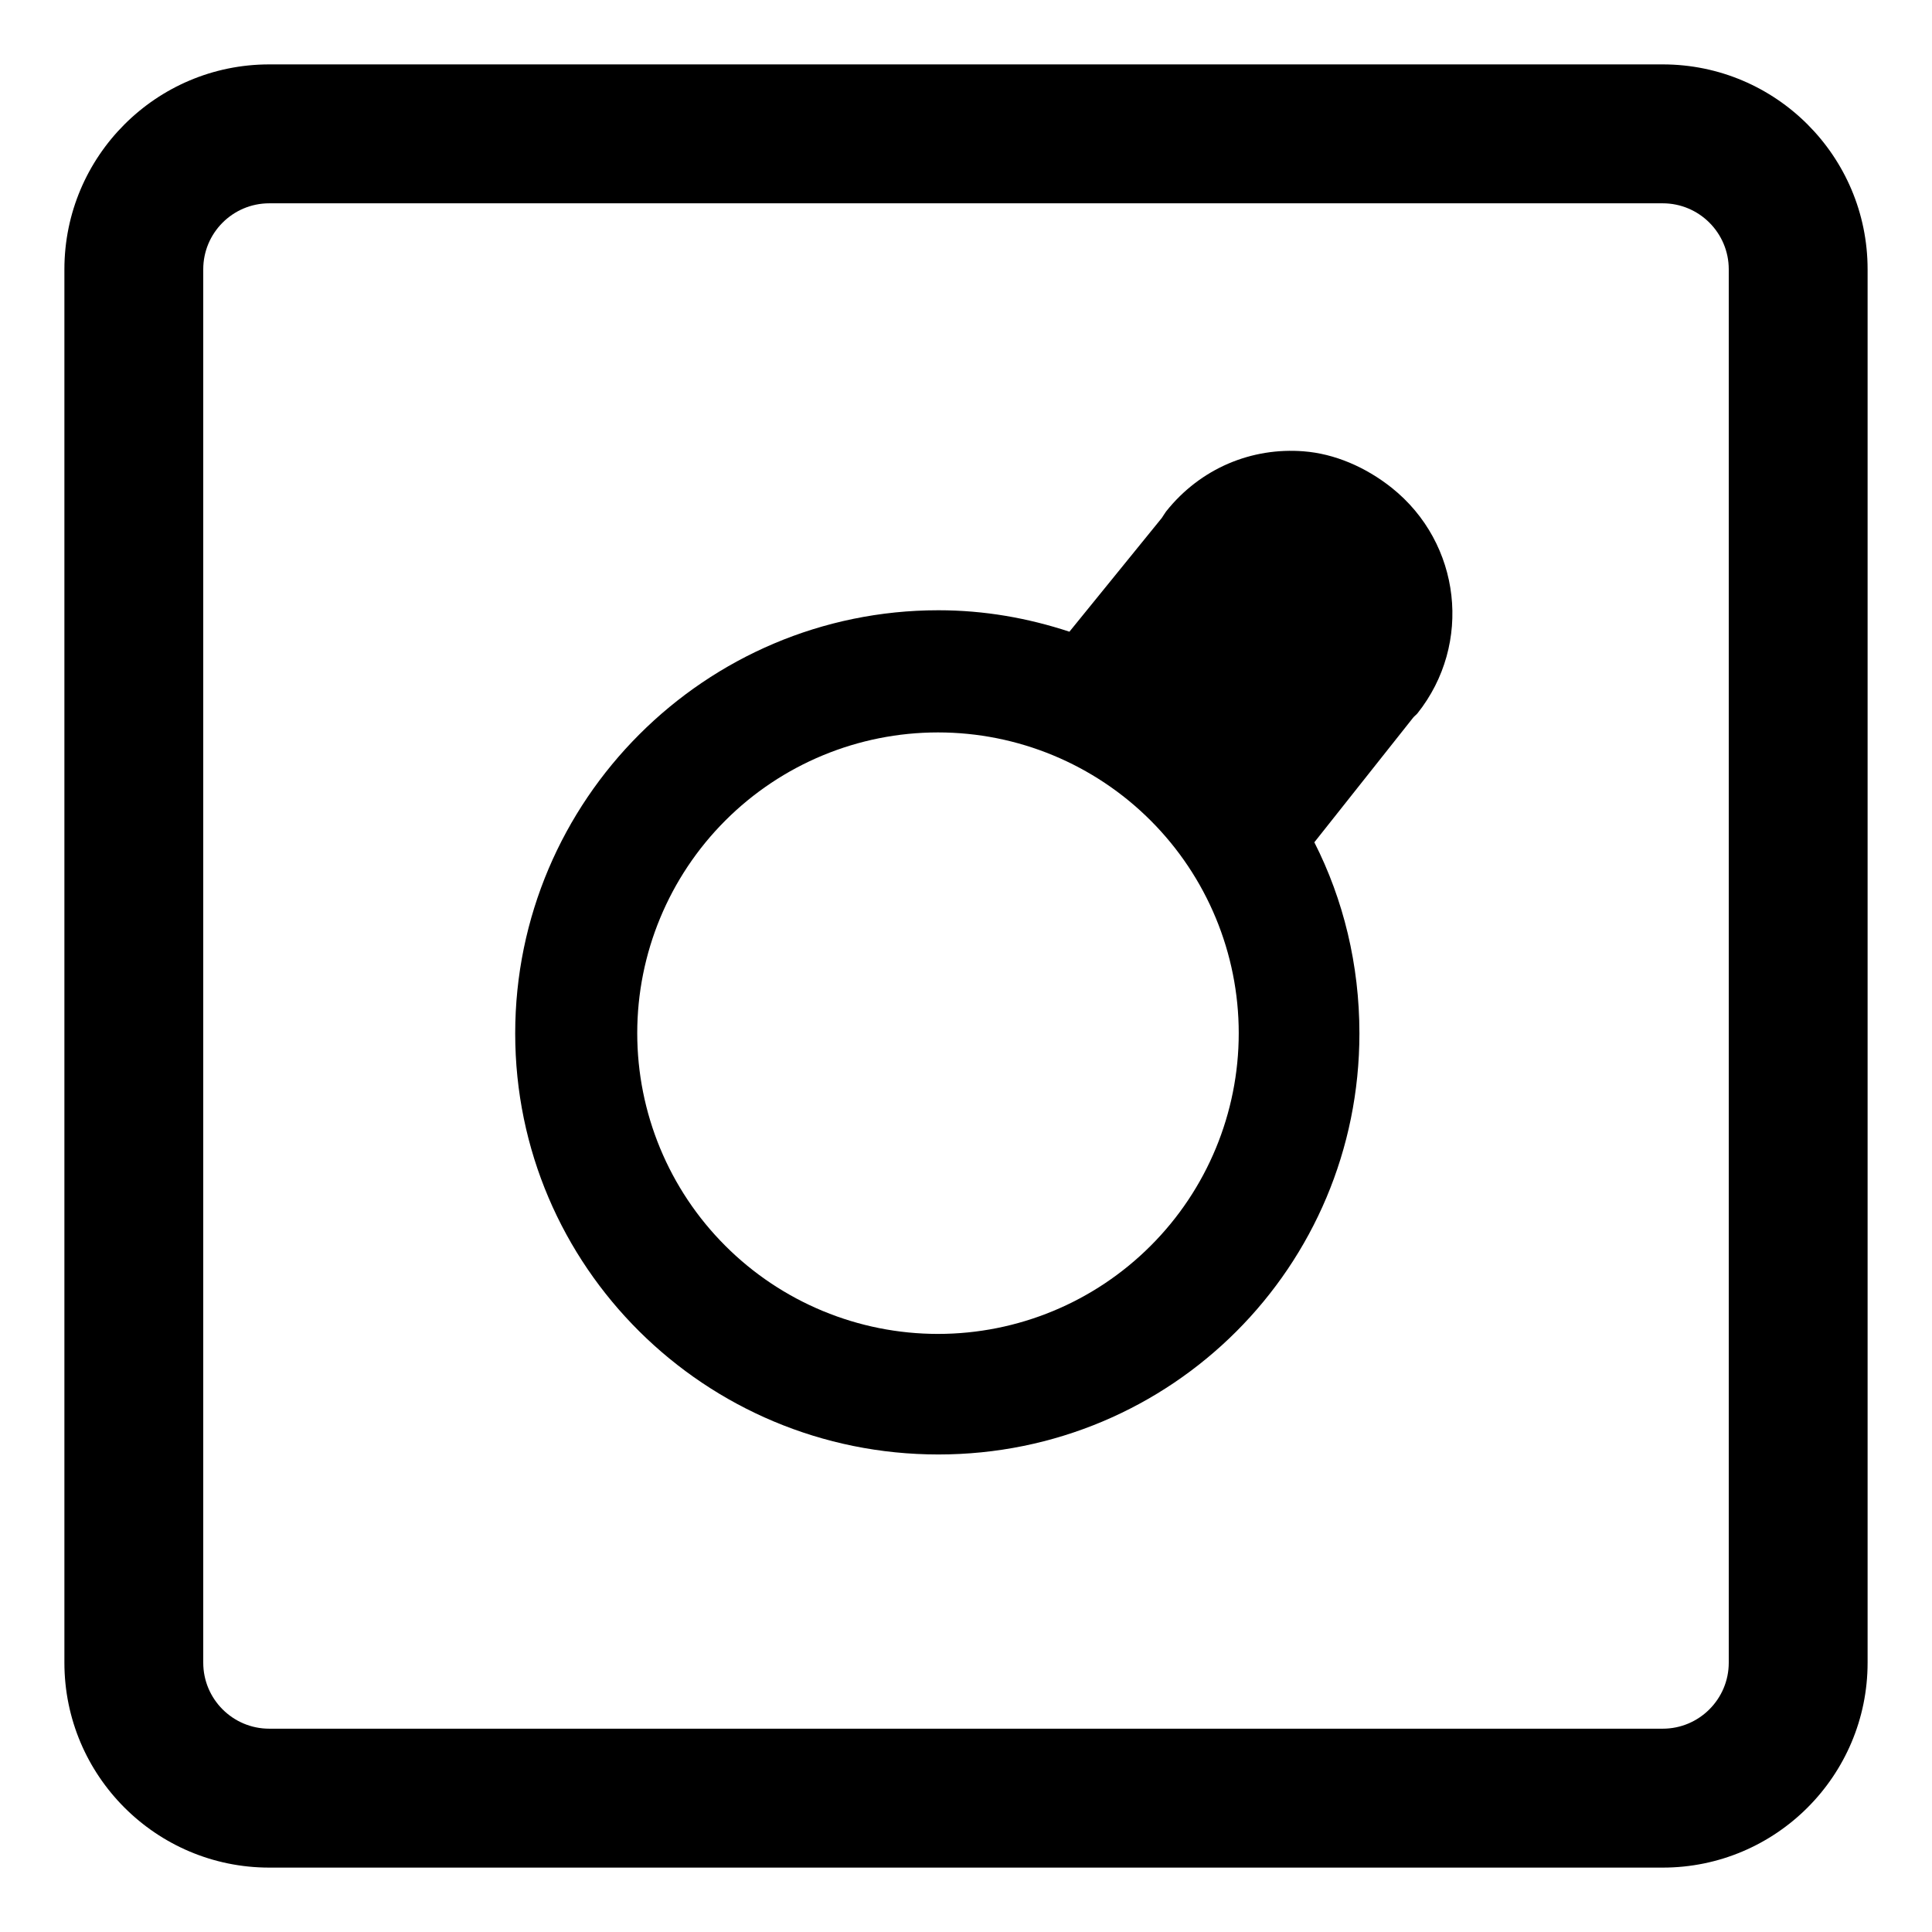
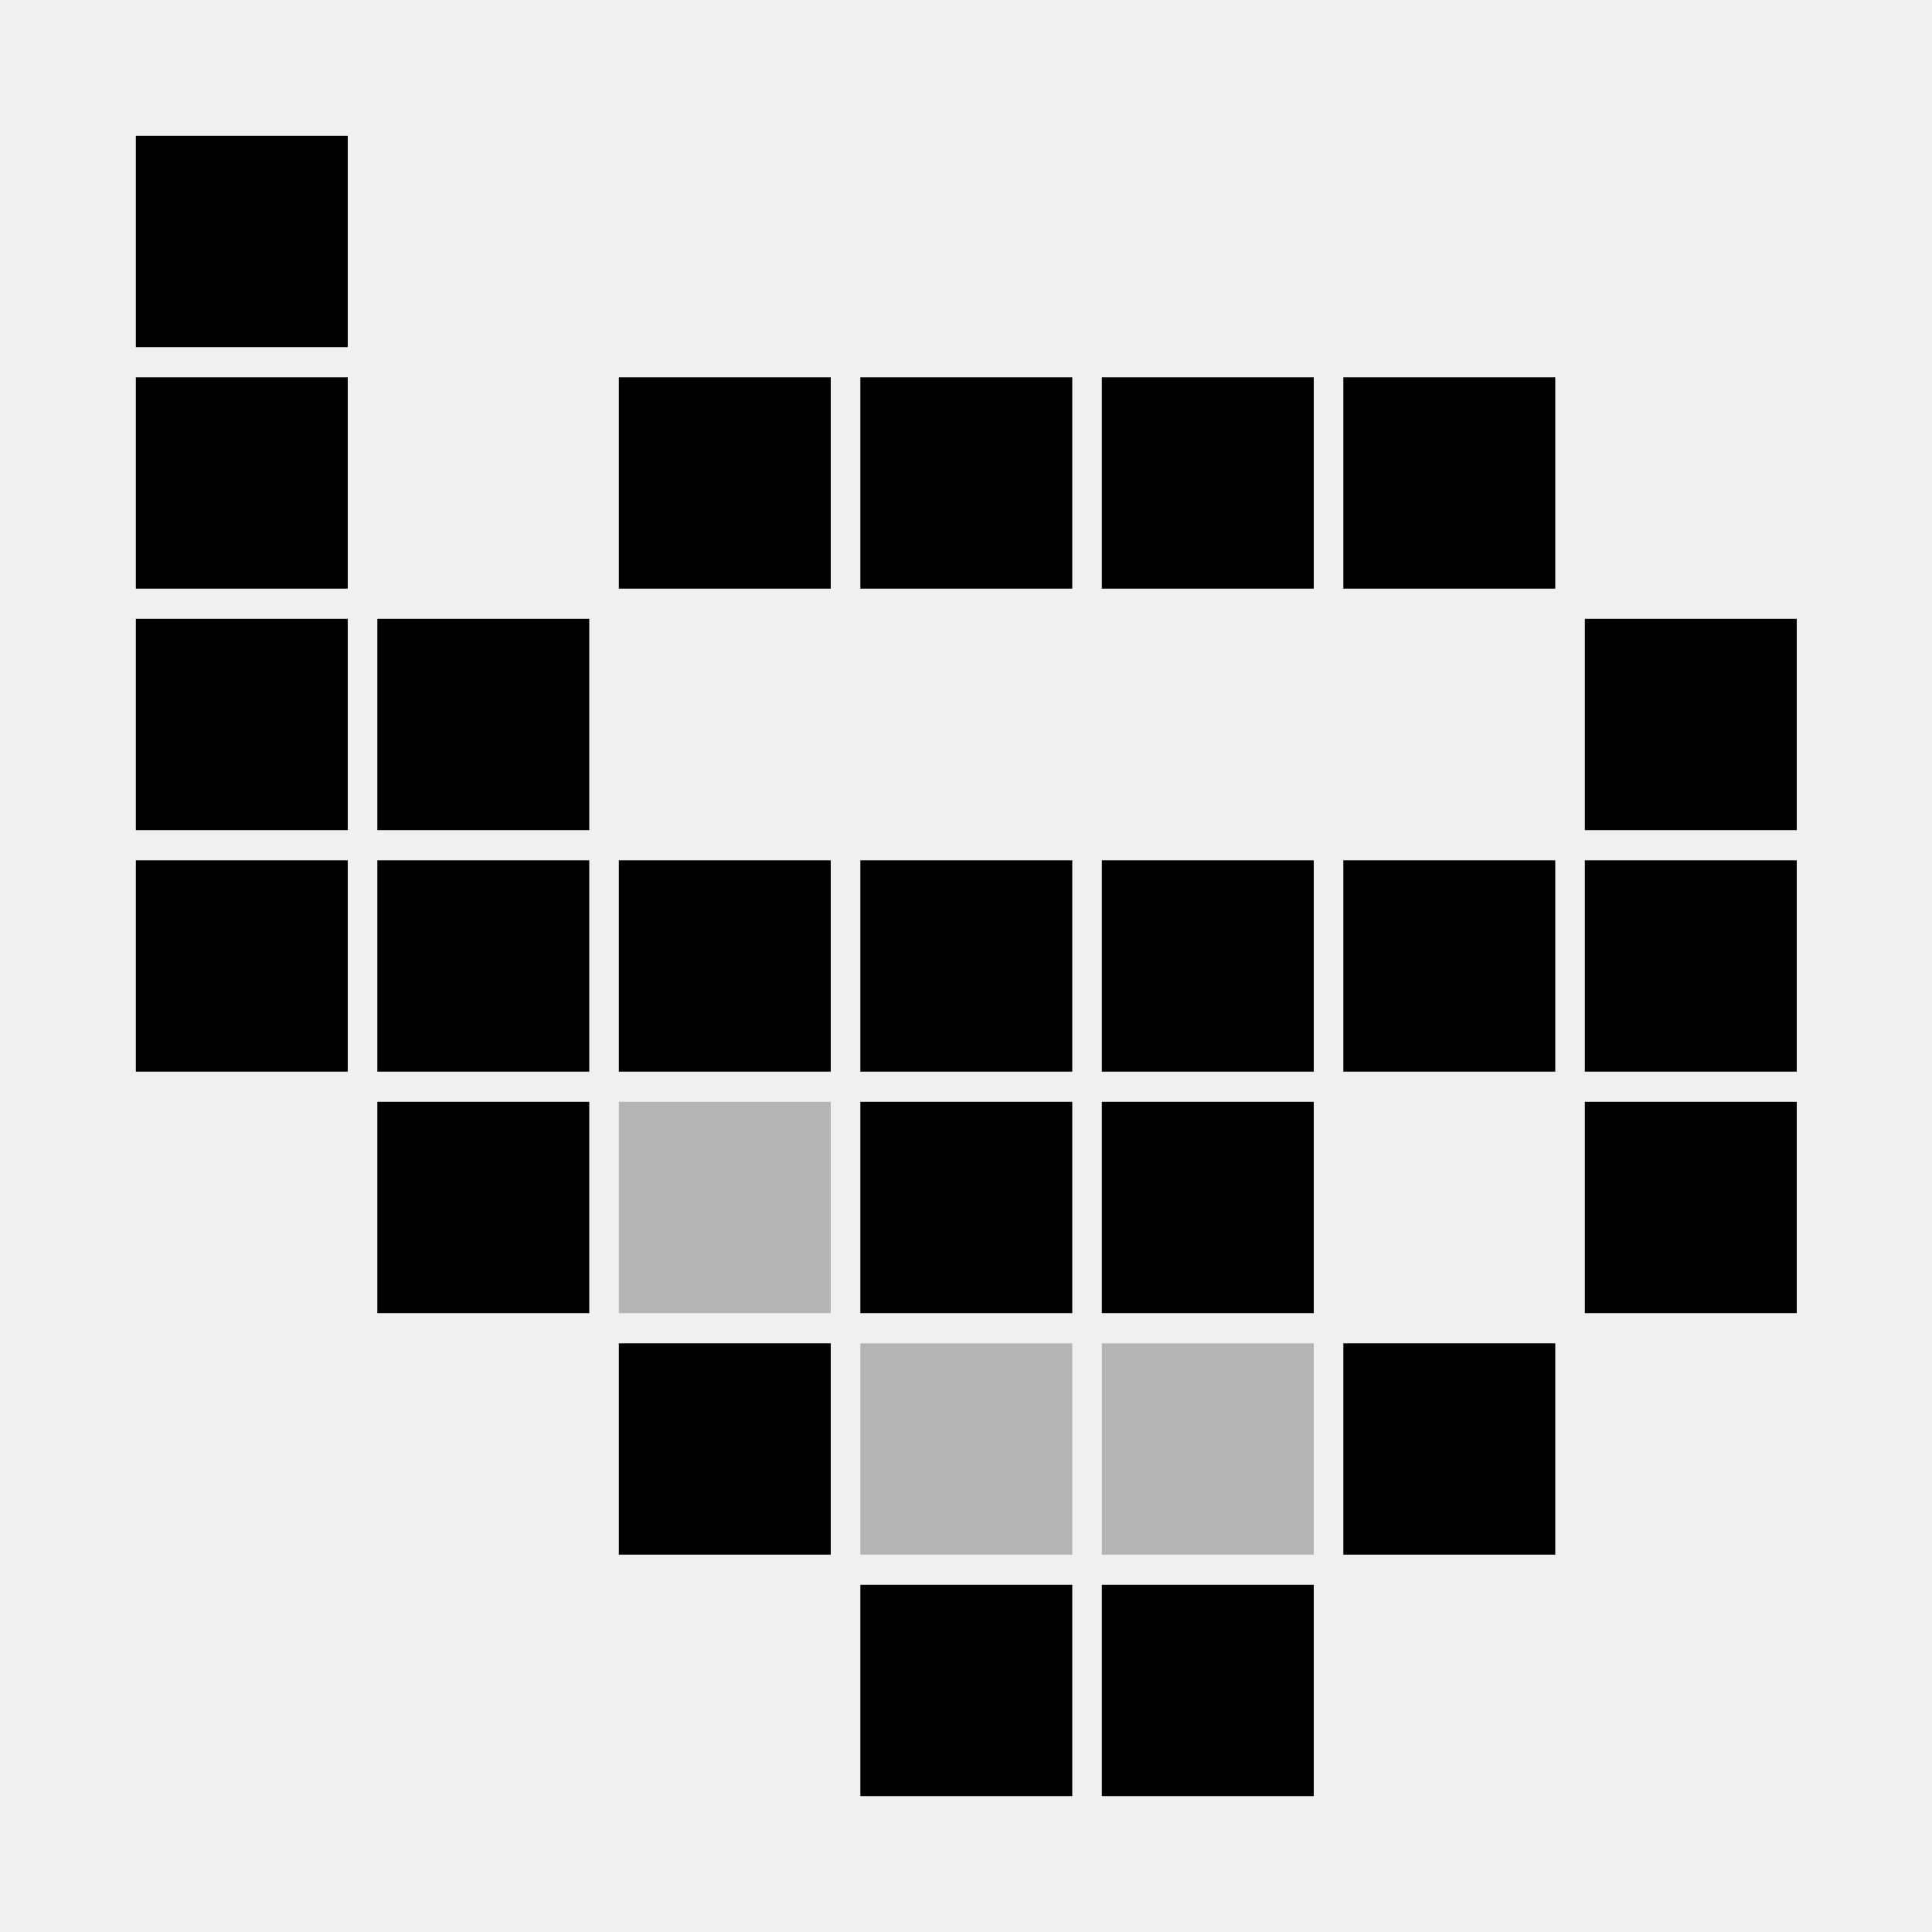
- <svg xmlns="http://www.w3.org/2000/svg" width="30" height="30" viewBox="0 0 30 30" fill="none">
-   <rect width="30" height="30" fill="white" />
-   <g style="mix-blend-mode:difference">
-     <path d="M29 4.182C29 2.426 27.575 1 25.819 1H4.181C2.425 1 1 2.426 1 4.182V25.818C1 27.574 2.425 29 4.181 29H25.819C27.575 29 29 27.574 29 25.818V4.182ZM26.844 4.182V25.818C26.844 26.384 26.384 26.843 25.819 26.843H4.181C3.615 26.843 3.156 26.384 3.156 25.818V4.182C3.156 3.616 3.615 3.157 4.181 3.157H25.819C26.384 3.157 26.844 3.616 26.844 4.182Z" fill="white" />
-     <path d="M20.242 7.008C19.441 6.945 18.644 7.267 18.107 7.942C18.089 7.965 18.058 8.018 18.041 8.042L16.606 9.809C15.961 9.597 15.287 9.476 14.571 9.476C10.95 9.476 8 12.426 8 16.047C8 19.669 10.95 22.585 14.571 22.585C18.193 22.585 21.109 19.669 21.109 16.047C21.109 14.98 20.861 13.969 20.409 13.079L21.943 11.144C21.962 11.12 21.991 11.1 22.01 11.077C22.869 9.998 22.689 8.434 21.61 7.574C21.205 7.252 20.723 7.045 20.242 7.008ZM14.565 11.373C15.804 11.373 16.991 11.865 17.867 12.741C18.743 13.617 19.235 14.805 19.235 16.043C19.235 17.282 18.743 18.47 17.867 19.345C16.991 20.221 15.804 20.713 14.565 20.713C13.326 20.713 12.139 20.221 11.263 19.345C10.387 18.47 9.895 17.282 9.895 16.043C9.895 14.805 10.387 13.617 11.263 12.741C12.139 11.865 13.326 11.373 14.565 11.373Z" fill="white" />
+ <svg xmlns="http://www.w3.org/2000/svg" width="32px" height="32px" viewBox="0 0 32 32">
+   <g transform="translate(1 1)">
+     <g fill="none" class="nc-icon-wrapper" stroke-linejoin="miter" stroke-linecap="butt">
+       <path d="M3 7H3.01" stroke="rgba(0, 0, 0, 1)" stroke-width="3.5" stroke-linecap="square" />
+       <path d="M3 11H3.01" stroke="rgba(0, 0, 0, 1)" stroke-width="3.5" stroke-linecap="square" />
+       <path d="M3 15H3.01" stroke="rgba(0, 0, 0, 1)" stroke-width="3.5" stroke-linecap="square" />
+       <path d="M3 19H3.01" stroke="rgba(0, 0, 0, 0)" stroke-width="3.5" stroke-linecap="square" />
+       <path d="M3 23H3.01" stroke="rgba(0, 0, 0, 0)" stroke-width="3.5" stroke-linecap="square" />
+       <path d="M3 27H3.01" stroke="rgba(0, 0, 0, 0)" stroke-width="3.5" stroke-linecap="square" />
+       <path d="M7 7H7.01" stroke="rgba(0, 0, 0, 0)" stroke-width="3.5" stroke-linecap="square" />
+       <path d="M7 11H7.01" stroke="rgba(0, 0, 0, 1)" stroke-width="3.5" stroke-linecap="square" />
+       <path d="M7 15H7.01" stroke="rgba(0, 0, 0, 1)" stroke-width="3.5" stroke-linecap="square" />
+       <path d="M7 19H7.01" stroke="rgba(0, 0, 0, 1)" stroke-width="3.5" stroke-linecap="square" />
+       <path d="M7 23H7.01" stroke="rgba(0, 0, 0, 0)" stroke-width="3.5" stroke-linecap="square" />
+       <path d="M7 27H7.01" stroke="rgba(0, 0, 0, 0)" stroke-width="3.5" stroke-linecap="square" />
+       <path d="M11 7H11.01" stroke="rgba(0, 0, 0, 1)" stroke-width="3.5" stroke-linecap="square" />
+       <path d="M11 11H11.01" stroke="rgba(0, 0, 0, 0)" stroke-width="3.5" stroke-linecap="square" />
+       <path d="M11 15H11.01" stroke="rgba(0, 0, 0, 1)" stroke-width="3.5" stroke-linecap="square" />
+       <path d="M11 19H11.01" stroke="rgba(0, 0, 0, 0.251)" stroke-width="3.5" stroke-linecap="square" />
+       <path d="M11 23H11.01" stroke="rgba(0, 0, 0, 1)" stroke-width="3.5" stroke-linecap="square" />
+       <path d="M11 27H11.01" stroke="rgba(0, 0, 0, 0)" stroke-width="3.5" stroke-linecap="square" />
+       <path d="M15 7H15.01" stroke="rgba(0, 0, 0, 1)" stroke-width="3.5" stroke-linecap="square" />
+       <path d="M15 11H15.01" stroke="rgba(0, 0, 0, 0)" stroke-width="3.5" stroke-linecap="square" />
+       <path d="M15 19H15.01" stroke="rgba(0, 0, 0, 1)" stroke-width="3.5" stroke-linecap="square" />
+       <path d="M15 15H15.01" stroke="rgba(0, 0, 0, 1)" stroke-width="3.5" stroke-linecap="square" />
+       <path d="M15 23H15.01" stroke="rgba(0, 0, 0, 0.251)" stroke-width="3.5" stroke-linecap="square" />
+       <path d="M15 27H15.01" stroke="rgba(0, 0, 0, 1)" stroke-width="3.5" stroke-linecap="square" />
+       <path d="M19 7H19.01" stroke="rgba(0, 0, 0, 1)" stroke-width="3.5" stroke-linecap="square" />
+       <path d="M19 11H19.01" stroke="rgba(0, 0, 0, 0)" stroke-width="3.5" stroke-linecap="square" />
+       <path d="M19 15H19.01" stroke="rgba(0, 0, 0, 1)" stroke-width="3.5" stroke-linecap="square" />
+       <path d="M19 19H19.01" stroke="rgba(0, 0, 0, 1)" stroke-width="3.5" stroke-linecap="square" />
+       <path d="M19 23H19.01" stroke="rgba(0, 0, 0, 0.251)" stroke-width="3.5" stroke-linecap="square" />
+       <path d="M19 27H19.01" stroke="rgba(0, 0, 0, 1)" stroke-width="3.5" stroke-linecap="square" />
+       <path d="M23 7H23.01" stroke="rgba(0, 0, 0, 1)" stroke-width="3.5" stroke-linecap="square" />
+       <path d="M23 11H23.01" stroke="rgba(0, 0, 0, 0)" stroke-width="3.5" stroke-linecap="square" />
+       <path d="M7 3H7.01" stroke="rgba(0, 0, 0, 0)" stroke-width="3.5" stroke-linecap="square" />
+       <path d="M3 3H3.01" stroke="rgba(0, 0, 0, 1)" stroke-width="3.5" stroke-linecap="square" />
+       <path d="M11 3H11.01" stroke="rgba(0, 0, 0, 0)" stroke-width="3.5" stroke-linecap="square" />
+       <path d="M15 3H15.01" stroke="rgba(0, 0, 0, 0)" stroke-width="3.5" stroke-linecap="square" />
+       <path d="M19 3H19.01" stroke="rgba(0, 0, 0, 0)" stroke-width="3.5" stroke-linecap="square" />
+       <path d="M23 3H23.01" stroke="rgba(0, 0, 0, 0)" stroke-width="3.5" stroke-linecap="square" />
+       <path d="M27 3H27.01" stroke="rgba(0, 0, 0, 0)" stroke-width="3.5" stroke-linecap="square" />
+       <path d="M23 15H23.01" stroke="rgba(0, 0, 0, 1)" stroke-width="3.5" stroke-linecap="square" />
+       <path d="M23 19H23.01" stroke="rgba(0, 0, 0, 0)" stroke-width="3.5" stroke-linecap="square" />
+       <path d="M23 23H23.01" stroke="rgba(0, 0, 0, 1)" stroke-width="3.5" stroke-linecap="square" />
+       <path d="M27 27H27.01" stroke="rgba(0, 0, 0, 0)" stroke-width="3.5" stroke-linecap="square" />
+       <path d="M23 27H23.01" stroke="rgba(0, 0, 0, 0)" stroke-width="3.5" stroke-linecap="square" />
+       <path d="M27 7H27.01" stroke="rgba(0, 0, 0, 0)" stroke-width="3.5" stroke-linecap="square" />
+       <path d="M27 11H27.01" stroke="rgba(0, 0, 0, 1)" stroke-width="3.5" stroke-linecap="square" />
+       <path d="M27 15H27.01" stroke="rgba(0, 0, 0, 1)" stroke-width="3.5" stroke-linecap="square" />
+       <path d="M27 19H27.01" stroke="rgba(0, 0, 0, 1)" stroke-width="3.5" stroke-linecap="square" />
+       <path d="M27 23H27.01" stroke="rgba(0, 0, 0, 0)" stroke-width="3.5" stroke-linecap="square" />
+     </g>
  </g>
</svg>
